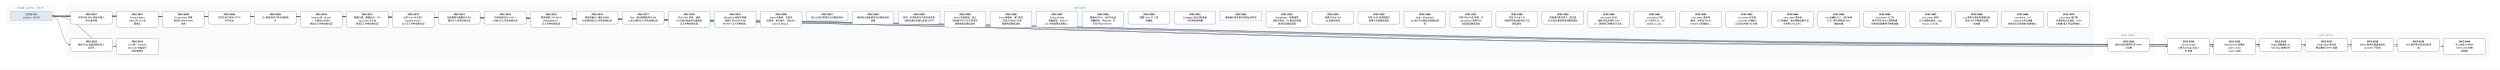
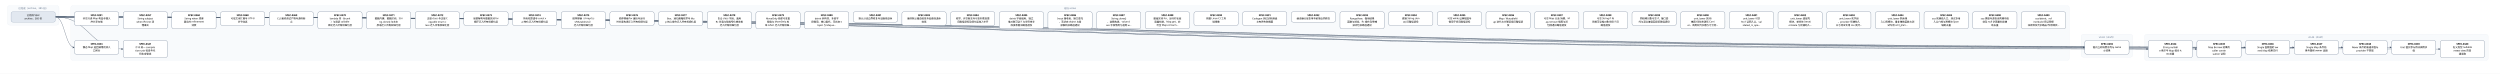
- <svg xmlns="http://www.w3.org/2000/svg" width="14352" height="400" viewBox="0 0 14352 400" font-family="PingFang SC, Microsoft YaHei, sans-serif">
+ <svg xmlns="http://www.w3.org/2000/svg" width="13560" height="400" viewBox="0 0 13560 400" font-family="PingFang SC, Microsoft YaHei, sans-serif">
  <defs>
    <marker id="arrow" viewBox="0 0 10 10" refX="9" refY="5" markerWidth="7" markerHeight="7" orient="auto-start-reverse">
      <path d="M0,0 L10,5 L0,10 z" fill="#475569" />
    </marker>
  </defs>
-   <rect width="14352" height="400" fill="#ffffff" />
+   <rect width="13560" height="400" fill="#ffffff" />
  <rect x="40" y="30" width="280" height="106" rx="12" fill="#f8fafc" stroke="#e2e8f0" />
-   <text x="180" y="50" text-anchor="middle" font-size="13" fill="#64748b">已完成（archive，382 份）</text>
-   <rect x="384" y="30" width="11632" height="298" rx="12" fill="#f8fafc" stroke="#e2e8f0" />
-   <text x="6200" y="50" text-anchor="middle" font-size="13" fill="#64748b">现行 active</text>
-   <rect x="12080" y="186" width="280" height="124" rx="12" fill="#f8fafc" stroke="#e2e8f0" />
-   <text x="12220" y="206" text-anchor="middle" font-size="13" fill="#64748b">v0.43（draft）</text>
-   <rect x="12424" y="186" width="1864" height="142" rx="12" fill="#f8fafc" stroke="#e2e8f0" />
-   <text x="13356" y="206" text-anchor="middle" font-size="13" fill="#64748b">v0.44（draft）</text>
-   <path d="M 300 92 C 6200 92, 6200 257, 12100 257" fill="none" stroke="#475569" stroke-width="1.5" marker-end="url(#arrow)" />
+   <text x="180" y="50" text-anchor="middle" font-size="13" fill="#64748b">已完成（archive，385 份）</text>
+   <rect x="384" y="30" width="10840" height="298" rx="12" fill="#f8fafc" stroke="#e2e8f0" />
+   <text x="5804" y="50" text-anchor="middle" font-size="13" fill="#64748b">现行 active</text>
+   <rect x="11288" y="186" width="280" height="124" rx="12" fill="#f8fafc" stroke="#e2e8f0" />
+   <text x="11428" y="206" text-anchor="middle" font-size="13" fill="#64748b">v0.43（draft）</text>
+   <rect x="11632" y="186" width="1864" height="142" rx="12" fill="#f8fafc" stroke="#e2e8f0" />
+   <text x="12564" y="206" text-anchor="middle" font-size="13" fill="#64748b">v0.44（draft）</text>
+   <path d="M 300 92 C 5804 92, 5804 257, 11308 257" fill="none" stroke="#475569" stroke-width="1.5" marker-end="url(#arrow)" />
  <path d="M 300 92 C 352 92, 352 257, 404 257" fill="none" stroke="#475569" stroke-width="1.5" marker-end="url(#arrow)" />
-   <path d="M 300 92 C 6372 92, 6372 266, 12444 266" fill="none" stroke="#475569" stroke-width="1.5" marker-end="url(#arrow)" />
-   <path d="M 300 92 C 6504 92, 6504 266, 12708 266" fill="none" stroke="#475569" stroke-width="1.5" marker-end="url(#arrow)" />
+   <path d="M 300 92 C 5976 92, 5976 266, 11652 266" fill="none" stroke="#475569" stroke-width="1.5" marker-end="url(#arrow)" />
+   <path d="M 300 92 C 6108 92, 6108 266, 11916 266" fill="none" stroke="#475569" stroke-width="1.5" marker-end="url(#arrow)" />
+   <path d="M 300 92 C 6240 92, 6240 257, 12180 257" fill="none" stroke="#475569" stroke-width="1.5" marker-end="url(#arrow)" />
+   <path d="M 300 92 C 6372 92, 6372 257, 12444 257" fill="none" stroke="#475569" stroke-width="1.5" marker-end="url(#arrow)" />
+   <path d="M 300 92 C 6504 92, 6504 257, 12708 257" fill="none" stroke="#475569" stroke-width="1.5" marker-end="url(#arrow)" />
  <path d="M 300 92 C 6636 92, 6636 257, 12972 257" fill="none" stroke="#475569" stroke-width="1.5" marker-end="url(#arrow)" />
-   <path d="M 300 92 C 6768 92, 6768 257, 13236 257" fill="none" stroke="#475569" stroke-width="1.5" marker-end="url(#arrow)" />
-   <path d="M 300 92 C 6900 92, 6900 257, 13500 257" fill="none" stroke="#475569" stroke-width="1.5" marker-end="url(#arrow)" />
-   <path d="M 300 92 C 7032 92, 7032 257, 13764 257" fill="none" stroke="#475569" stroke-width="1.5" marker-end="url(#arrow)" />
-   <path d="M 300 92 C 7164 92, 7164 266, 14028 266" fill="none" stroke="#475569" stroke-width="1.5" marker-end="url(#arrow)" />
+   <path d="M 300 92 C 6768 92, 6768 266, 13236 266" fill="none" stroke="#475569" stroke-width="1.5" marker-end="url(#arrow)" />
  <path d="M 300 92 C 484 92, 484 266, 668 266" fill="none" stroke="#475569" stroke-width="1.5" marker-end="url(#arrow)" />
  <rect x="404" y="64" width="240" height="74" rx="10" fill="#ffffff" stroke="#64748b" stroke-width="1.5" />
  <text x="524" y="87" text-anchor="middle" font-size="13" font-weight="600">SPEC-0291</text>
  <text x="524" y="105" text-anchor="middle" font-size="13">非空只读 Map 构造与插入</text>
  <text x="524" y="123" text-anchor="middle" font-size="13">序共享存储</text>
-   <rect x="12100" y="220" width="240" height="74" rx="10" fill="#ffffff" stroke="#64748b" stroke-width="1.5" />
-   <text x="12220" y="243" text-anchor="middle" font-size="13" font-weight="600">SPEC-0292</text>
-   <text x="12220" y="261" text-anchor="middle" font-size="13">链内立即消费序列与 owne</text>
-   <text x="12220" y="279" text-anchor="middle" font-size="13">d 结果</text>
+   <rect x="11308" y="220" width="240" height="74" rx="10" fill="#ffffff" stroke="#64748b" stroke-width="1.5" />
+   <text x="11428" y="243" text-anchor="middle" font-size="13" font-weight="600">SPEC-0292</text>
+   <text x="11428" y="261" text-anchor="middle" font-size="13">链内立即消费序列与 owne</text>
+   <text x="11428" y="279" text-anchor="middle" font-size="13">d 结果</text>
  <rect x="404" y="220" width="240" height="74" rx="10" fill="#ffffff" stroke="#64748b" stroke-width="1.5" />
  <text x="524" y="243" text-anchor="middle" font-size="13" font-weight="600">SPEC-0333</text>
  <text x="524" y="261" text-anchor="middle" font-size="13">静态 Map 返回调用的双入</text>
  <text x="524" y="279" text-anchor="middle" font-size="13">口闭合</text>
-   <rect x="12444" y="220" width="240" height="92" rx="10" fill="#ffffff" stroke="#64748b" stroke-width="1.5" />
-   <text x="12564" y="243" text-anchor="middle" font-size="13" font-weight="600">SPEC-0334</text>
-   <text x="12564" y="261" text-anchor="middle" font-size="13">String nullabl</text>
-   <text x="12564" y="279" text-anchor="middle" font-size="13">e 表示与 Map 组合 A</text>
-   <text x="12564" y="297" text-anchor="middle" font-size="13">BI 前置</text>
-   <rect x="12708" y="220" width="240" height="92" rx="10" fill="#ffffff" stroke="#64748b" stroke-width="1.5" />
-   <text x="12828" y="243" text-anchor="middle" font-size="13" font-weight="600">SPEC-0335</text>
-   <text x="12828" y="261" text-anchor="middle" font-size="13">Map Borrow 结果的</text>
-   <text x="12828" y="279" text-anchor="middle" font-size="13"> caller contin</text>
-   <text x="12828" y="297" text-anchor="middle" font-size="13">uation 证明</text>
+   <rect x="11652" y="220" width="240" height="92" rx="10" fill="#ffffff" stroke="#64748b" stroke-width="1.5" />
+   <text x="11772" y="243" text-anchor="middle" font-size="13" font-weight="600">SPEC-0334</text>
+   <text x="11772" y="261" text-anchor="middle" font-size="13">String nullabl</text>
+   <text x="11772" y="279" text-anchor="middle" font-size="13">e 表示与 Map 组合 A</text>
+   <text x="11772" y="297" text-anchor="middle" font-size="13">BI 前置</text>
+   <rect x="11916" y="220" width="240" height="92" rx="10" fill="#ffffff" stroke="#64748b" stroke-width="1.5" />
+   <text x="12036" y="243" text-anchor="middle" font-size="13" font-weight="600">SPEC-0335</text>
+   <text x="12036" y="261" text-anchor="middle" font-size="13">Map Borrow 结果的</text>
+   <text x="12036" y="279" text-anchor="middle" font-size="13"> caller contin</text>
+   <text x="12036" y="297" text-anchor="middle" font-size="13">uation 证明</text>
+   <rect x="12180" y="220" width="240" height="74" rx="10" fill="#ffffff" stroke="#64748b" stroke-width="1.5" />
+   <text x="12300" y="243" text-anchor="middle" font-size="13" font-weight="600">SPEC-0336</text>
+   <text x="12300" y="261" text-anchor="middle" font-size="13">Single 函数值的 ow</text>
+   <text x="12300" y="279" text-anchor="middle" font-size="13">ned Map 结果交付</text>
+   <rect x="12444" y="220" width="240" height="74" rx="10" fill="#ffffff" stroke="#64748b" stroke-width="1.5" />
+   <text x="12564" y="243" text-anchor="middle" font-size="13" font-weight="600">SPEC-0337</text>
+   <text x="12564" y="261" text-anchor="middle" font-size="13">Single Map 条件结</text>
+   <text x="12564" y="279" text-anchor="middle" font-size="13">果与重绑 owner 运输</text>
+   <rect x="12708" y="220" width="240" height="74" rx="10" fill="#ffffff" stroke="#64748b" stroke-width="1.5" />
+   <text x="12828" y="243" text-anchor="middle" font-size="13" font-weight="600">SPEC-0338</text>
+   <text x="12828" y="261" text-anchor="middle" font-size="13">Never 条件的普通求值与</text>
+   <text x="12828" y="279" text-anchor="middle" font-size="13"> provider 不获取</text>
  <rect x="12972" y="220" width="240" height="74" rx="10" fill="#ffffff" stroke="#64748b" stroke-width="1.5" />
-   <text x="13092" y="243" text-anchor="middle" font-size="13" font-weight="600">SPEC-0336</text>
-   <text x="13092" y="261" text-anchor="middle" font-size="13">Single 函数值的 ow</text>
-   <text x="13092" y="279" text-anchor="middle" font-size="13">ned Map 结果交付</text>
-   <rect x="13236" y="220" width="240" height="74" rx="10" fill="#ffffff" stroke="#64748b" stroke-width="1.5" />
-   <text x="13356" y="243" text-anchor="middle" font-size="13" font-weight="600">SPEC-0337</text>
-   <text x="13356" y="261" text-anchor="middle" font-size="13">Single Map 条件结</text>
-   <text x="13356" y="279" text-anchor="middle" font-size="13">果与重绑 owner 运输</text>
-   <rect x="13500" y="220" width="240" height="74" rx="10" fill="#ffffff" stroke="#64748b" stroke-width="1.5" />
-   <text x="13620" y="243" text-anchor="middle" font-size="13" font-weight="600">SPEC-0338</text>
-   <text x="13620" y="261" text-anchor="middle" font-size="13">Never 条件的普通求值与</text>
-   <text x="13620" y="279" text-anchor="middle" font-size="13"> provider 不获取</text>
-   <rect x="13764" y="220" width="240" height="74" rx="10" fill="#ffffff" stroke="#64748b" stroke-width="1.5" />
-   <text x="13884" y="243" text-anchor="middle" font-size="13" font-weight="600">SPEC-0339</text>
-   <text x="13884" y="261" text-anchor="middle" font-size="13">Unit 值实参与待决调用求</text>
-   <text x="13884" y="279" text-anchor="middle" font-size="13">值</text>
-   <rect x="14028" y="220" width="240" height="92" rx="10" fill="#ffffff" stroke="#64748b" stroke-width="1.5" />
-   <text x="14148" y="243" text-anchor="middle" font-size="13" font-weight="600">SPEC-0340</text>
-   <text x="14148" y="261" text-anchor="middle" font-size="13">名义类型 nullable </text>
-   <text x="14148" y="279" text-anchor="middle" font-size="13">retest view 的普</text>
-   <text x="14148" y="297" text-anchor="middle" font-size="13">通读取</text>
+   <text x="13092" y="243" text-anchor="middle" font-size="13" font-weight="600">SPEC-0339</text>
+   <text x="13092" y="261" text-anchor="middle" font-size="13">Unit 值实参与待决调用求</text>
+   <text x="13092" y="279" text-anchor="middle" font-size="13">值</text>
+   <rect x="13236" y="220" width="240" height="92" rx="10" fill="#ffffff" stroke="#64748b" stroke-width="1.5" />
+   <text x="13356" y="243" text-anchor="middle" font-size="13" font-weight="600">SPEC-0340</text>
+   <text x="13356" y="261" text-anchor="middle" font-size="13">名义类型 nullable </text>
+   <text x="13356" y="279" text-anchor="middle" font-size="13">retest view 的普</text>
+   <text x="13356" y="297" text-anchor="middle" font-size="13">通读取</text>
  <rect x="668" y="220" width="240" height="92" rx="10" fill="#ffffff" stroke="#64748b" stroke-width="1.5" />
  <text x="788" y="243" text-anchor="middle" font-size="13" font-weight="600">SPEC-0341</text>
  <text x="788" y="261" text-anchor="middle" font-size="13">D10 统一 compila</text>
  <text x="788" y="279" text-anchor="middle" font-size="13">tion-unit 检查与代</text>
  <text x="788" y="297" text-anchor="middle" font-size="13">码生成管线</text>
  <rect x="668" y="64" width="240" height="92" rx="10" fill="#ffffff" stroke="#64748b" stroke-width="1.5" />
  <text x="788" y="87" text-anchor="middle" font-size="13" font-weight="600">SPEC-0357</text>
  <text x="788" y="105" text-anchor="middle" font-size="13">String subject</text>
  <text x="788" y="123" text-anchor="middle" font-size="13"> when 的 Unit 清</text>
  <text x="788" y="141" text-anchor="middle" font-size="13">理事实</text>
  <rect x="932" y="64" width="240" height="92" rx="10" fill="#ffffff" stroke="#64748b" stroke-width="1.5" />
  <text x="1052" y="87" text-anchor="middle" font-size="13" font-weight="600">SPEC-0360</text>
  <text x="1052" y="105" text-anchor="middle" font-size="13">String when 清理</text>
  <text x="1052" y="123" text-anchor="middle" font-size="13">事实的 refinement</text>
  <text x="1052" y="141" text-anchor="middle" font-size="13"> 消费</text>
  <rect x="1196" y="64" width="240" height="74" rx="10" fill="#ffffff" stroke="#64748b" stroke-width="1.5" />
  <text x="1316" y="87" text-anchor="middle" font-size="13" font-weight="600">SPEC-0368</text>
  <text x="1316" y="105" text-anchor="middle" font-size="13">可信文本扩展与 UTF-8 </text>
  <text x="1316" y="123" text-anchor="middle" font-size="13">字节往返</text>
  <rect x="1460" y="64" width="240" height="74" rx="10" fill="#ffffff" stroke="#64748b" stroke-width="1.5" />
  <text x="1580" y="87" text-anchor="middle" font-size="13" font-weight="600">SPEC-0369</text>
  <text x="1580" y="105" text-anchor="middle" font-size="13">CLI 最终调试产物与源码断</text>
  <text x="1580" y="123" text-anchor="middle" font-size="13">点</text>
  <rect x="1724" y="64" width="240" height="92" rx="10" fill="#ffffff" stroke="#64748b" stroke-width="1.5" />
  <text x="1844" y="87" text-anchor="middle" font-size="13" font-weight="600">SPEC-0370</text>
  <text x="1844" y="105" text-anchor="middle" font-size="13">lambda 体（thunk</text>
  <text x="1844" y="123" text-anchor="middle" font-size="13">）与局部 callable </text>
  <text x="1844" y="141" text-anchor="middle" font-size="13">绑定迁入所有权细化层</text>
  <rect x="1988" y="64" width="240" height="92" rx="10" fill="#ffffff" stroke="#64748b" stroke-width="1.5" />
  <text x="2108" y="87" text-anchor="middle" font-size="13" font-weight="600">SPEC-0371</text>
  <text x="2108" y="105" text-anchor="middle" font-size="13">整数内建、整数区间、Stri</text>
  <text x="2108" y="123" text-anchor="middle" font-size="13">ng.clone() 与文本</text>
  <text x="2108" y="141" text-anchor="middle" font-size="13">原语迁入所有权细化层</text>
  <rect x="2252" y="64" width="240" height="92" rx="10" fill="#ffffff" stroke="#64748b" stroke-width="1.5" />
  <text x="2372" y="87" text-anchor="middle" font-size="13" font-weight="600">SPEC-0372</text>
  <text x="2372" y="105" text-anchor="middle" font-size="13">泛型 class 与泛型 C</text>
  <text x="2372" y="123" text-anchor="middle" font-size="13">opyable enum c</text>
  <text x="2372" y="141" text-anchor="middle" font-size="13">lass 迁入所有权细化层</text>
  <rect x="2516" y="64" width="240" height="74" rx="10" fill="#ffffff" stroke="#64748b" stroke-width="1.5" />
  <text x="2636" y="87" text-anchor="middle" font-size="13" font-weight="600">SPEC-0373</text>
  <text x="2636" y="105" text-anchor="middle" font-size="13">局部解构与整数区间 for </text>
  <text x="2636" y="123" text-anchor="middle" font-size="13">循环迁入所有权细化层</text>
  <rect x="2780" y="64" width="240" height="74" rx="10" fill="#ffffff" stroke="#64748b" stroke-width="1.5" />
  <text x="2900" y="87" text-anchor="middle" font-size="13" font-weight="600">SPEC-0374</text>
  <text x="2900" y="105" text-anchor="middle" font-size="13">所有权原语与 const v</text>
  <text x="2900" y="123" text-anchor="middle" font-size="13">al 物化迁入所有权细化层</text>
  <rect x="3044" y="64" width="240" height="92" rx="10" fill="#ffffff" stroke="#64748b" stroke-width="1.5" />
  <text x="3164" y="87" text-anchor="middle" font-size="13" font-weight="600">SPEC-0375</text>
  <text x="3164" y="105" text-anchor="middle" font-size="13">顺序容器（Array/Lis</text>
  <text x="3164" y="123" text-anchor="middle" font-size="13">t/MutableList）</text>
  <text x="3164" y="141" text-anchor="middle" font-size="13">迁入所有权细化层</text>
  <rect x="3308" y="64" width="240" height="74" rx="10" fill="#ffffff" stroke="#64748b" stroke-width="1.5" />
  <text x="3428" y="87" text-anchor="middle" font-size="13" font-weight="600">SPEC-0376</text>
  <text x="3428" y="105" text-anchor="middle" font-size="13">顺序容器 for 遍历与运行</text>
  <text x="3428" y="123" text-anchor="middle" font-size="13">时长度构造迁入所有权细化层</text>
  <rect x="3572" y="64" width="240" height="74" rx="10" fill="#ffffff" stroke="#64748b" stroke-width="1.5" />
  <text x="3692" y="87" text-anchor="middle" font-size="13" font-weight="600">SPEC-0377</text>
  <text x="3692" y="105" text-anchor="middle" font-size="13">Box、递归装箱枚举与 Ma</text>
  <text x="3692" y="123" text-anchor="middle" font-size="13">p 核心操作迁入所有权细化层</text>
  <rect x="3836" y="64" width="240" height="92" rx="10" fill="#ffffff" stroke="#64748b" stroke-width="1.5" />
  <text x="3956" y="87" text-anchor="middle" font-size="13" font-weight="600">SPEC-0378</text>
  <text x="3956" y="105" text-anchor="middle" font-size="13">复合 class 字段、通用</text>
  <text x="3956" y="123" text-anchor="middle" font-size="13"> Rc 负载与智能窄化接收者</text>
  <text x="3956" y="141" text-anchor="middle" font-size="13">迁入所有权细化层</text>
  <rect x="4100" y="64" width="240" height="92" rx="10" fill="#ffffff" stroke="#64748b" stroke-width="1.5" />
  <text x="4220" y="87" text-anchor="middle" font-size="13" font-weight="600">SPEC-0379</text>
  <text x="4220" y="105" text-anchor="middle" font-size="13">MoveOnly 局部可变重</text>
  <text x="4220" y="123" text-anchor="middle" font-size="13">赋值与 MoveOnly 枚</text>
  <text x="4220" y="141" text-anchor="middle" font-size="13">举 when 迁入所有权细…</text>
  <rect x="4364" y="64" width="240" height="92" rx="10" fill="#ffffff" stroke="#64748b" stroke-width="1.5" />
  <text x="4484" y="87" text-anchor="middle" font-size="13" font-weight="600">SPEC-0380</text>
  <text x="4484" y="105" text-anchor="middle" font-size="13">deinit 析构体、多层字</text>
  <text x="4484" y="123" text-anchor="middle" font-size="13">段借用、接口委托、无状态 o</text>
  <text x="4484" y="141" text-anchor="middle" font-size="13">bject 与 Map.w…</text>
  <rect x="4628" y="64" width="240" height="56" rx="10" fill="#ffffff" stroke="#64748b" stroke-width="1.5" />
  <text x="4748" y="87" text-anchor="middle" font-size="13" font-weight="600">SPEC-0381</text>
  <text x="4748" y="105" text-anchor="middle" font-size="13">默认分流边界修复与旧路径退休</text>
  <rect x="4892" y="64" width="240" height="74" rx="10" fill="#ffffff" stroke="#64748b" stroke-width="1.5" />
  <text x="5012" y="87" text-anchor="middle" font-size="13" font-weight="600">SPEC-0383</text>
  <text x="5012" y="105" text-anchor="middle" font-size="13">最终默认路由收敛与旧路径退休</text>
  <text x="5012" y="123" text-anchor="middle" font-size="13">收尾</text>
  <rect x="5156" y="64" width="240" height="74" rx="10" fill="#ffffff" stroke="#64748b" stroke-width="1.5" />
  <text x="5276" y="87" text-anchor="middle" font-size="13" font-weight="600">SPEC-0384</text>
  <text x="5276" y="105" text-anchor="middle" font-size="13">枚举、非空断言与可变列表变更</text>
  <text x="5276" y="123" text-anchor="middle" font-size="13">旧路径退役及细化层准入补齐</text>
  <rect x="5420" y="64" width="240" height="92" rx="10" fill="#ffffff" stroke="#64748b" stroke-width="1.5" />
  <text x="5540" y="87" text-anchor="middle" font-size="13" font-weight="600">SPEC-0385</text>
  <text x="5540" y="105" text-anchor="middle" font-size="13">deinit 字段借用、独立</text>
  <text x="5540" y="123" text-anchor="middle" font-size="13">堆对象可空 if 与字符串字</text>
  <text x="5540" y="141" text-anchor="middle" font-size="13">段接收者旧路径退役</text>
  <rect x="5684" y="64" width="240" height="92" rx="10" fill="#ffffff" stroke="#64748b" stroke-width="1.5" />
  <text x="5804" y="87" text-anchor="middle" font-size="13" font-weight="600">SPEC-0386</text>
  <text x="5804" y="105" text-anchor="middle" font-size="13">Inout 接收者、接口委托</text>
  <text x="5804" y="123" text-anchor="middle" font-size="13">、无状态 object 与局</text>
  <text x="5804" y="141" text-anchor="middle" font-size="13">部解构旧路径退役</text>
  <rect x="5948" y="64" width="240" height="92" rx="10" fill="#ffffff" stroke="#64748b" stroke-width="1.5" />
  <text x="6068" y="87" text-anchor="middle" font-size="13" font-weight="600">SPEC-0387</text>
  <text x="6068" y="105" text-anchor="middle" font-size="13">String.clone()</text>
  <text x="6068" y="123" text-anchor="middle" font-size="13">、装箱构造、value cl</text>
  <text x="6068" y="141" text-anchor="middle" font-size="13">ass 字段借用与通用 w…</text>
  <rect x="6212" y="64" width="240" height="92" rx="10" fill="#ffffff" stroke="#64748b" stroke-width="1.5" />
  <text x="6332" y="87" text-anchor="middle" font-size="13" font-weight="600">SPEC-0388</text>
  <text x="6332" y="105" text-anchor="middle" font-size="13">数值区间 for、运行时长度</text>
  <text x="6332" y="123" text-anchor="middle" font-size="13">容器构造、Map.get、非</text>
  <text x="6332" y="141" text-anchor="middle" font-size="13">可空 Map.consum…</text>
  <rect x="6476" y="64" width="240" height="74" rx="10" fill="#ffffff" stroke="#64748b" stroke-width="1.5" />
  <text x="6596" y="87" text-anchor="middle" font-size="13" font-weight="600">SPEC-0390</text>
  <text x="6596" y="105" text-anchor="middle" font-size="13">预置 Linux CI 工具</text>
  <text x="6596" y="123" text-anchor="middle" font-size="13">链镜像</text>
  <rect x="6740" y="64" width="240" height="74" rx="10" fill="#ffffff" stroke="#64748b" stroke-width="1.5" />
  <text x="6860" y="87" text-anchor="middle" font-size="13" font-weight="600">SPEC-0391</text>
  <text x="6860" y="105" text-anchor="middle" font-size="13">Codegen 测试诊断落盘</text>
  <text x="6860" y="123" text-anchor="middle" font-size="13">与有界失败摘要</text>
  <rect x="7004" y="64" width="240" height="56" rx="10" fill="#ffffff" stroke="#64748b" stroke-width="1.5" />
  <text x="7124" y="87" text-anchor="middle" font-size="13" font-weight="600">SPEC-0392</text>
  <text x="7124" y="105" text-anchor="middle" font-size="13">编译器分层复审与前端合同修复</text>
  <rect x="7268" y="64" width="240" height="92" rx="10" fill="#ffffff" stroke="#64748b" stroke-width="1.5" />
  <text x="7388" y="87" text-anchor="middle" font-size="13" font-weight="600">SPEC-0393</text>
  <text x="7388" y="105" text-anchor="middle" font-size="13">RangeView、借用结果</text>
  <text x="7388" y="123" text-anchor="middle" font-size="13">函数与绑定、Rc 操作及带捕</text>
  <text x="7388" y="141" text-anchor="middle" font-size="13">获闭包旧路径退役</text>
  <rect x="7532" y="64" width="240" height="74" rx="10" fill="#ffffff" stroke="#64748b" stroke-width="1.5" />
  <text x="7652" y="87" text-anchor="middle" font-size="13" font-weight="600">SPEC-0394</text>
  <text x="7652" y="105" text-anchor="middle" font-size="13">直接 String.clon</text>
  <text x="7652" y="123" text-anchor="middle" font-size="13">e() 旧路径退役</text>
  <rect x="7796" y="64" width="240" height="74" rx="10" fill="#ffffff" stroke="#64748b" stroke-width="1.5" />
  <text x="7916" y="87" text-anchor="middle" font-size="13" font-weight="600">SPEC-0395</text>
  <text x="7916" y="105" text-anchor="middle" font-size="13">可空 while 证明视图与</text>
  <text x="7916" y="123" text-anchor="middle" font-size="13">借用子项旧路径退役</text>
  <rect x="8060" y="64" width="240" height="92" rx="10" fill="#ffffff" stroke="#64748b" stroke-width="1.5" />
  <text x="8180" y="87" text-anchor="middle" font-size="13" font-weight="600">SPEC-0396</text>
  <text x="8180" y="105" text-anchor="middle" font-size="13">Map / MutableM</text>
  <text x="8180" y="123" text-anchor="middle" font-size="13">ap 迭代与关联延续旧路径退</text>
  <text x="8180" y="141" text-anchor="middle" font-size="13">役</text>
  <rect x="8324" y="64" width="240" height="92" rx="10" fill="#ffffff" stroke="#64748b" stroke-width="1.5" />
  <text x="8444" y="87" text-anchor="middle" font-size="13" font-weight="600">SPEC-0397</text>
  <text x="8444" y="105" text-anchor="middle" font-size="13">可空 Map 分支/消费、M</text>
  <text x="8444" y="123" text-anchor="middle" font-size="13">ap.remove 借用与闭</text>
  <text x="8444" y="141" text-anchor="middle" font-size="13">包回退旧路径退役</text>
  <rect x="8588" y="64" width="240" height="92" rx="10" fill="#ffffff" stroke="#64748b" stroke-width="1.5" />
  <text x="8708" y="87" text-anchor="middle" font-size="13" font-weight="600">SPEC-0398</text>
  <text x="8708" y="105" text-anchor="middle" font-size="13">可空 String if 与</text>
  <text x="8708" y="123" text-anchor="middle" font-size="13">同根可空堆对象字段 if 旧</text>
  <text x="8708" y="141" text-anchor="middle" font-size="13">路径退役</text>
  <rect x="8852" y="64" width="240" height="74" rx="10" fill="#ffffff" stroke="#64748b" stroke-width="1.5" />
  <text x="8972" y="87" text-anchor="middle" font-size="13" font-weight="600">SPEC-0399</text>
  <text x="8972" y="105" text-anchor="middle" font-size="13">同根堆对象可空 if、接口委</text>
  <text x="8972" y="123" text-anchor="middle" font-size="13">托与混合兼容回退旧路径退役</text>
  <rect x="9116" y="64" width="240" height="92" rx="10" fill="#ffffff" stroke="#64748b" stroke-width="1.5" />
  <text x="9236" y="87" text-anchor="middle" font-size="13" font-weight="600">SPEC-0400</text>
  <text x="9236" y="105" text-anchor="middle" font-size="13">unit_lower 区间/</text>
  <text x="9236" y="123" text-anchor="middle" font-size="13">捕获/闭包来源死 Carri</text>
  <text x="9236" y="141" text-anchor="middle" font-size="13">er、调用帧冗余槽与守卫测…</text>
  <rect x="9380" y="64" width="240" height="92" rx="10" fill="#ffffff" stroke="#64748b" stroke-width="1.5" />
  <text x="9500" y="87" text-anchor="middle" font-size="13" font-weight="600">SPEC-0401</text>
  <text x="9500" y="105" text-anchor="middle" font-size="13">unit_lower 可空 </text>
  <text x="9500" y="123" text-anchor="middle" font-size="13">Rc if 证明入口、val</text>
  <text x="9500" y="141" text-anchor="middle" font-size="13">idated_rc_ope…</text>
  <rect x="9644" y="64" width="240" height="92" rx="10" fill="#ffffff" stroke="#64748b" stroke-width="1.5" />
  <text x="9764" y="87" text-anchor="middle" font-size="13" font-weight="600">SPEC-0402</text>
  <text x="9764" y="105" text-anchor="middle" font-size="13">unit_lower 遗留壳</text>
  <text x="9764" y="123" text-anchor="middle" font-size="13">模块、单变体 Iterati</text>
  <text x="9764" y="141" text-anchor="middle" font-size="13">onState 与死辅助入…</text>
  <rect x="9908" y="64" width="240" height="92" rx="10" fill="#ffffff" stroke="#64748b" stroke-width="1.5" />
  <text x="10028" y="87" text-anchor="middle" font-size="13" font-weight="600">SPEC-0403</text>
  <text x="10028" y="105" text-anchor="middle" font-size="13">unit_lower 死字段</text>
  <text x="10028" y="123" text-anchor="middle" font-size="13">、provider 死辅助入</text>
  <text x="10028" y="141" text-anchor="middle" font-size="13">口与测试专用 ssa 支持…</text>
  <rect x="10172" y="64" width="240" height="92" rx="10" fill="#ffffff" stroke="#64748b" stroke-width="1.5" />
  <text x="10292" y="87" text-anchor="middle" font-size="13" font-weight="600">SPEC-0404</text>
  <text x="10292" y="105" text-anchor="middle" font-size="13">unit_lower 剩余单</text>
  <text x="10292" y="123" text-anchor="middle" font-size="13">入口壳模块、重复辅助函数与测</text>
  <text x="10292" y="141" text-anchor="middle" font-size="13">试专用 unit_plan…</text>
  <rect x="10436" y="64" width="240" height="92" rx="10" fill="#ffffff" stroke="#64748b" stroke-width="1.5" />
  <text x="10556" y="87" text-anchor="middle" font-size="13" font-weight="600">SPEC-0405</text>
  <text x="10556" y="105" text-anchor="middle" font-size="13">ssa 死辅助入口、测试专用</text>
  <text x="10556" y="123" text-anchor="middle" font-size="13">入口门控与跨模块 Span </text>
  <text x="10556" y="141" text-anchor="middle" font-size="13">辅助去重</text>
  <rect x="10700" y="64" width="240" height="92" rx="10" fill="#ffffff" stroke="#64748b" stroke-width="1.5" />
-   <text x="10820" y="87" text-anchor="middle" font-size="13" font-weight="600">SPEC-0406</text>
-   <text x="10820" y="105" text-anchor="middle" font-size="13">unit_lower 入口交</text>
-   <text x="10820" y="123" text-anchor="middle" font-size="13">接与可空 when 清理壳模</text>
-   <text x="10820" y="141" text-anchor="middle" font-size="13">块收敛及整数算子映射去重</text>
+   <text x="10820" y="87" text-anchor="middle" font-size="13" font-weight="600">SPEC-0408</text>
+   <text x="10820" y="105" text-anchor="middle" font-size="13">ssa 类型与源查询壳模块收</text>
+   <text x="10820" y="123" text-anchor="middle" font-size="13">敛及 null 字面量判定辅</text>
+   <text x="10820" y="141" text-anchor="middle" font-size="13">助去重</text>
  <rect x="10964" y="64" width="240" height="92" rx="10" fill="#ffffff" stroke="#64748b" stroke-width="1.5" />
-   <text x="11084" y="87" text-anchor="middle" font-size="13" font-weight="600">SPEC-0407</text>
-   <text x="11084" y="105" text-anchor="middle" font-size="13">unit_lower 析构/</text>
-   <text x="11084" y="123" text-anchor="middle" font-size="13">CFG 壳模块收敛、expr</text>
-   <text x="11084" y="141" text-anchor="middle" font-size="13">ession_core 测…</text>
-   <rect x="11228" y="64" width="240" height="92" rx="10" fill="#ffffff" stroke="#64748b" stroke-width="1.5" />
-   <text x="11348" y="87" text-anchor="middle" font-size="13" font-weight="600">SPEC-0408</text>
-   <text x="11348" y="105" text-anchor="middle" font-size="13">ssa 类型与源查询壳模块收</text>
-   <text x="11348" y="123" text-anchor="middle" font-size="13">敛及 null 字面量判定辅</text>
-   <text x="11348" y="141" text-anchor="middle" font-size="13">助去重</text>
-   <rect x="11492" y="64" width="240" height="92" rx="10" fill="#ffffff" stroke="#64748b" stroke-width="1.5" />
-   <text x="11612" y="87" text-anchor="middle" font-size="13" font-weight="600">SPEC-0409</text>
-   <text x="11612" y="105" text-anchor="middle" font-size="13">ssa/deinit、ref</text>
-   <text x="11612" y="123" text-anchor="middle" font-size="13">ine/build 凭证壳模</text>
-   <text x="11612" y="141" text-anchor="middle" font-size="13">块收敛及冗余路由/作用域状…</text>
-   <rect x="11756" y="64" width="240" height="92" rx="10" fill="#ffffff" stroke="#64748b" stroke-width="1.5" />
-   <text x="11876" y="87" text-anchor="middle" font-size="13" font-weight="600">SPEC-0410</text>
-   <text x="11876" y="105" text-anchor="middle" font-size="13">unit_lower 接口委</text>
-   <text x="11876" y="123" text-anchor="middle" font-size="13">托兼容死分支退役、refin</text>
-   <text x="11876" y="141" text-anchor="middle" font-size="13">e 构建/准入/凭证壳模块…</text>
+   <text x="11084" y="87" text-anchor="middle" font-size="13" font-weight="600">SPEC-0409</text>
+   <text x="11084" y="105" text-anchor="middle" font-size="13">ssa/deinit、ref</text>
+   <text x="11084" y="123" text-anchor="middle" font-size="13">ine/build 凭证壳模</text>
+   <text x="11084" y="141" text-anchor="middle" font-size="13">块收敛及冗余路由/作用域状…</text>
  <rect x="60" y="64" width="240" height="56" rx="10" fill="#e2e8f0" stroke="#94a3b8" stroke-width="1.5" />
  <text x="180" y="87" text-anchor="middle" font-size="13">已完成 Spec</text>
-   <text x="180" y="105" text-anchor="middle" font-size="13">archive，382 份</text>
+   <text x="180" y="105" text-anchor="middle" font-size="13">archive，385 份</text>
</svg>
